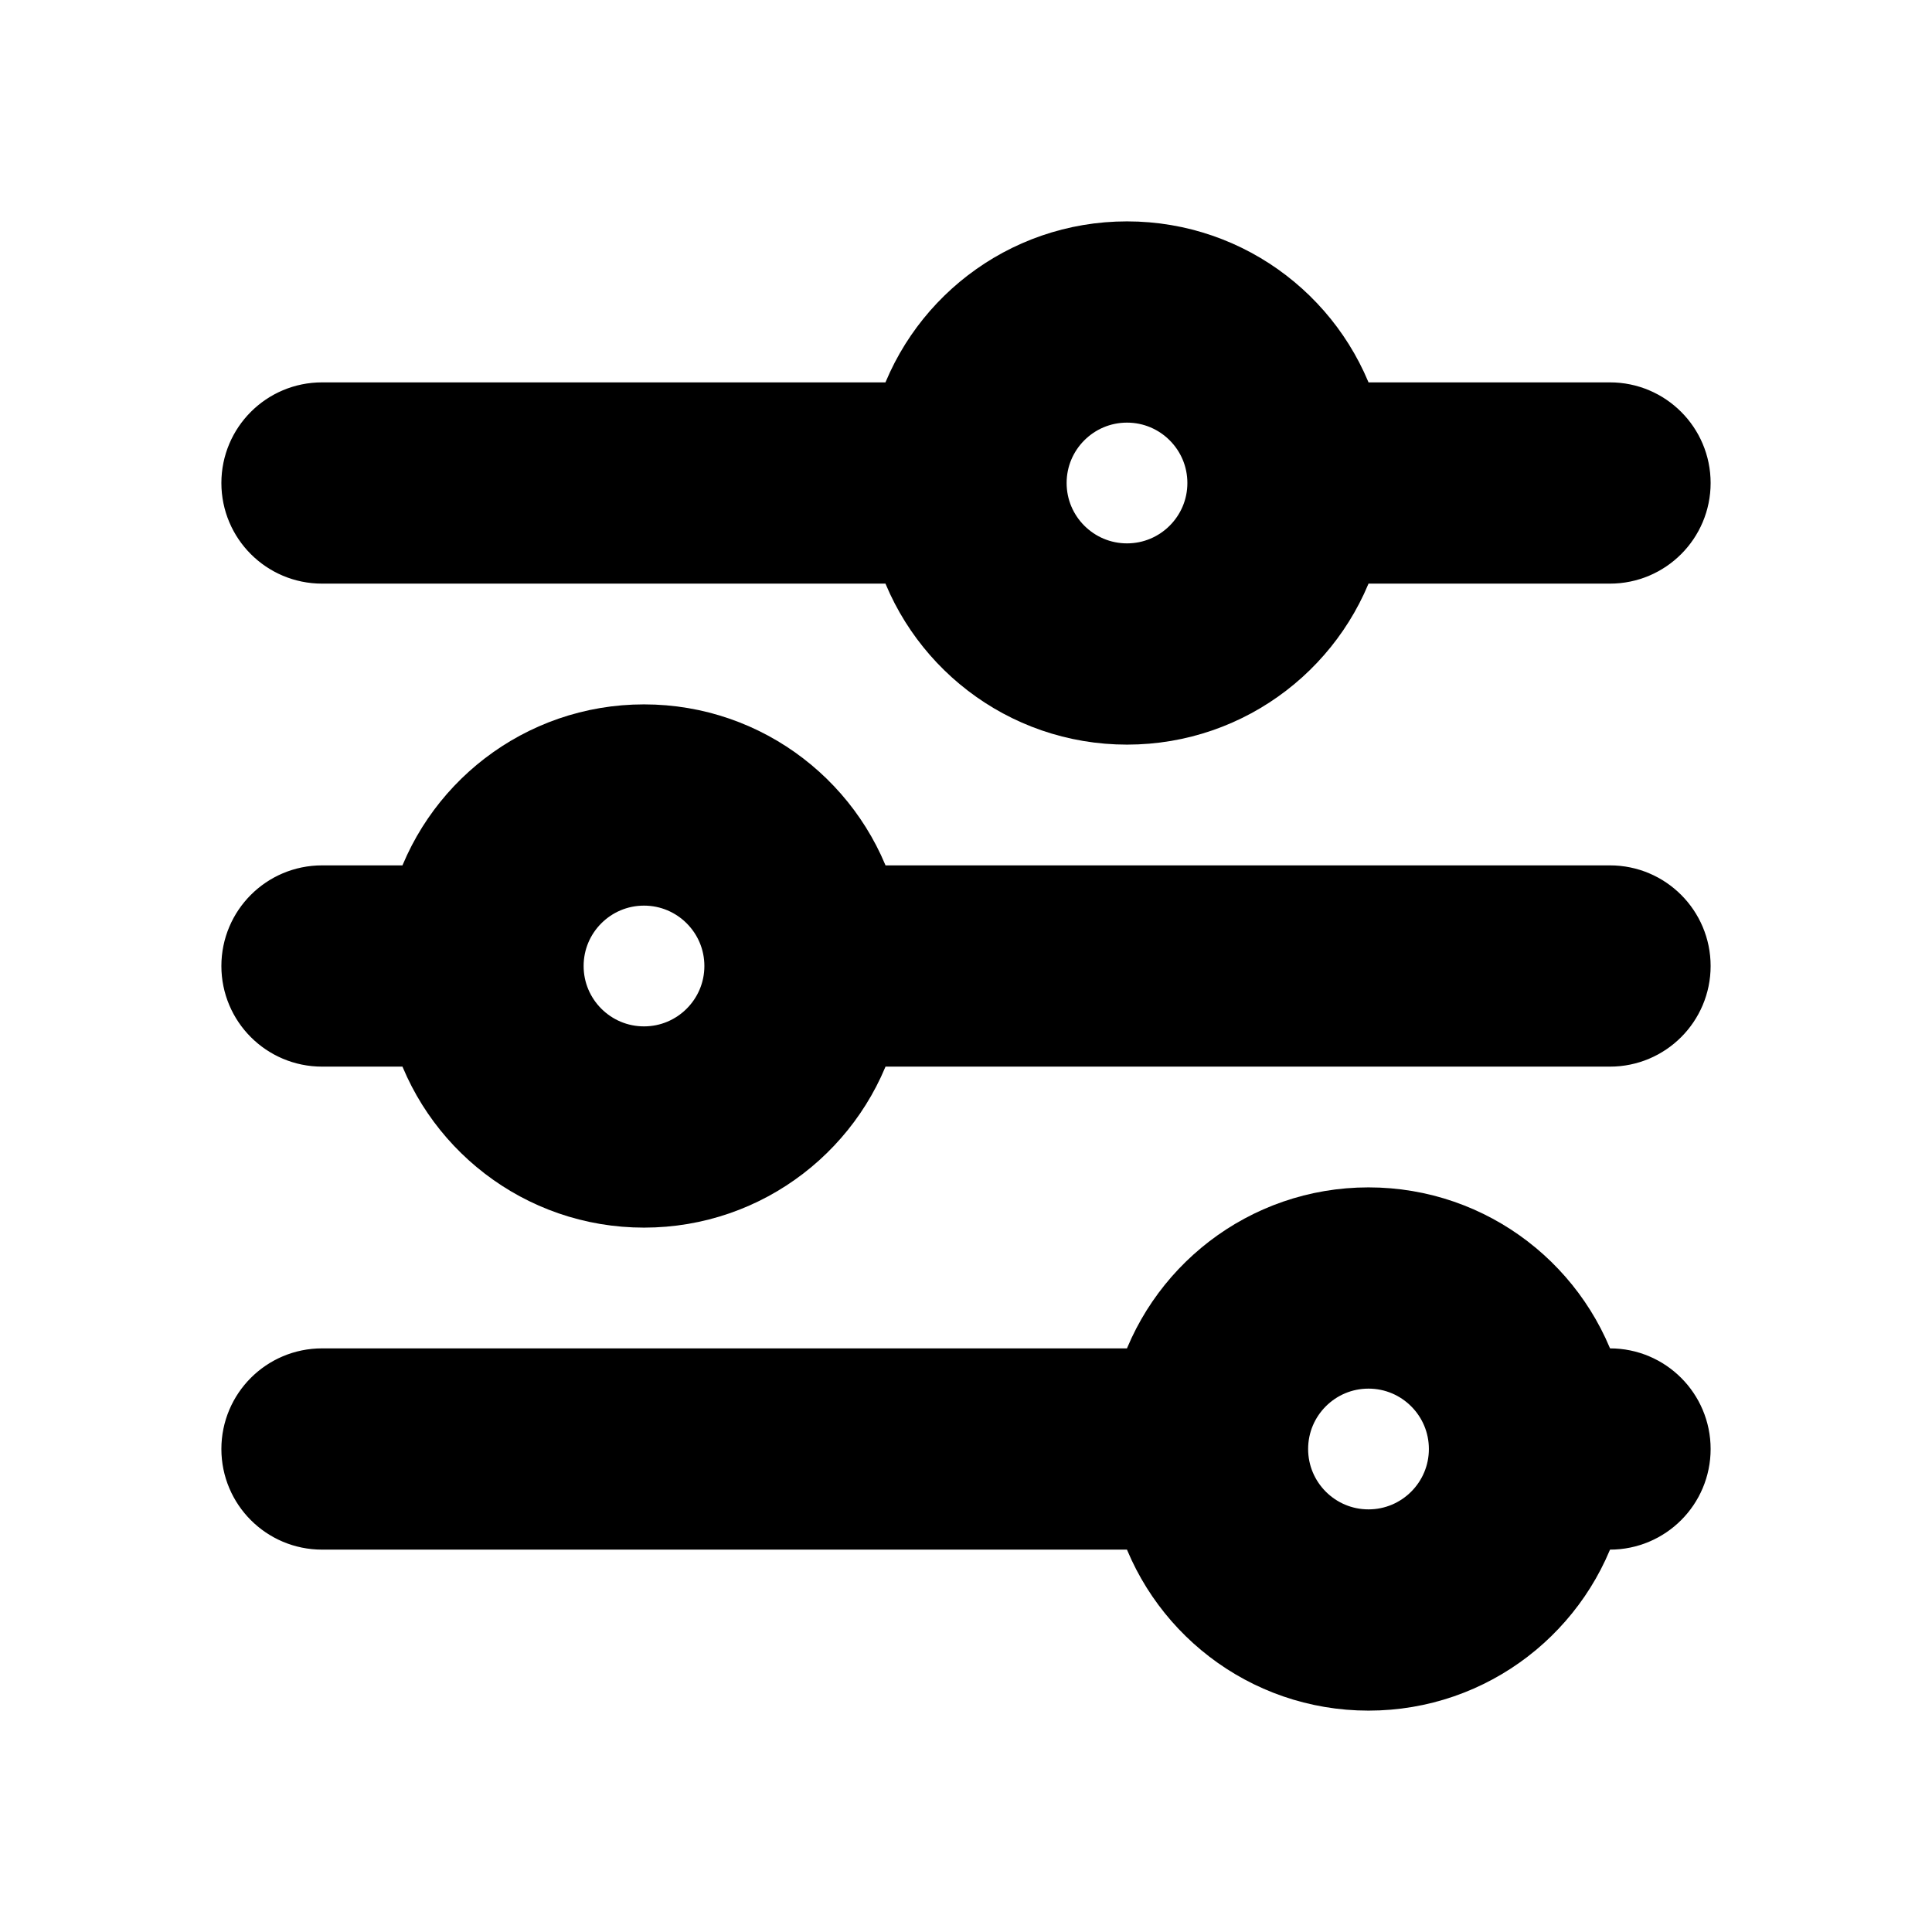
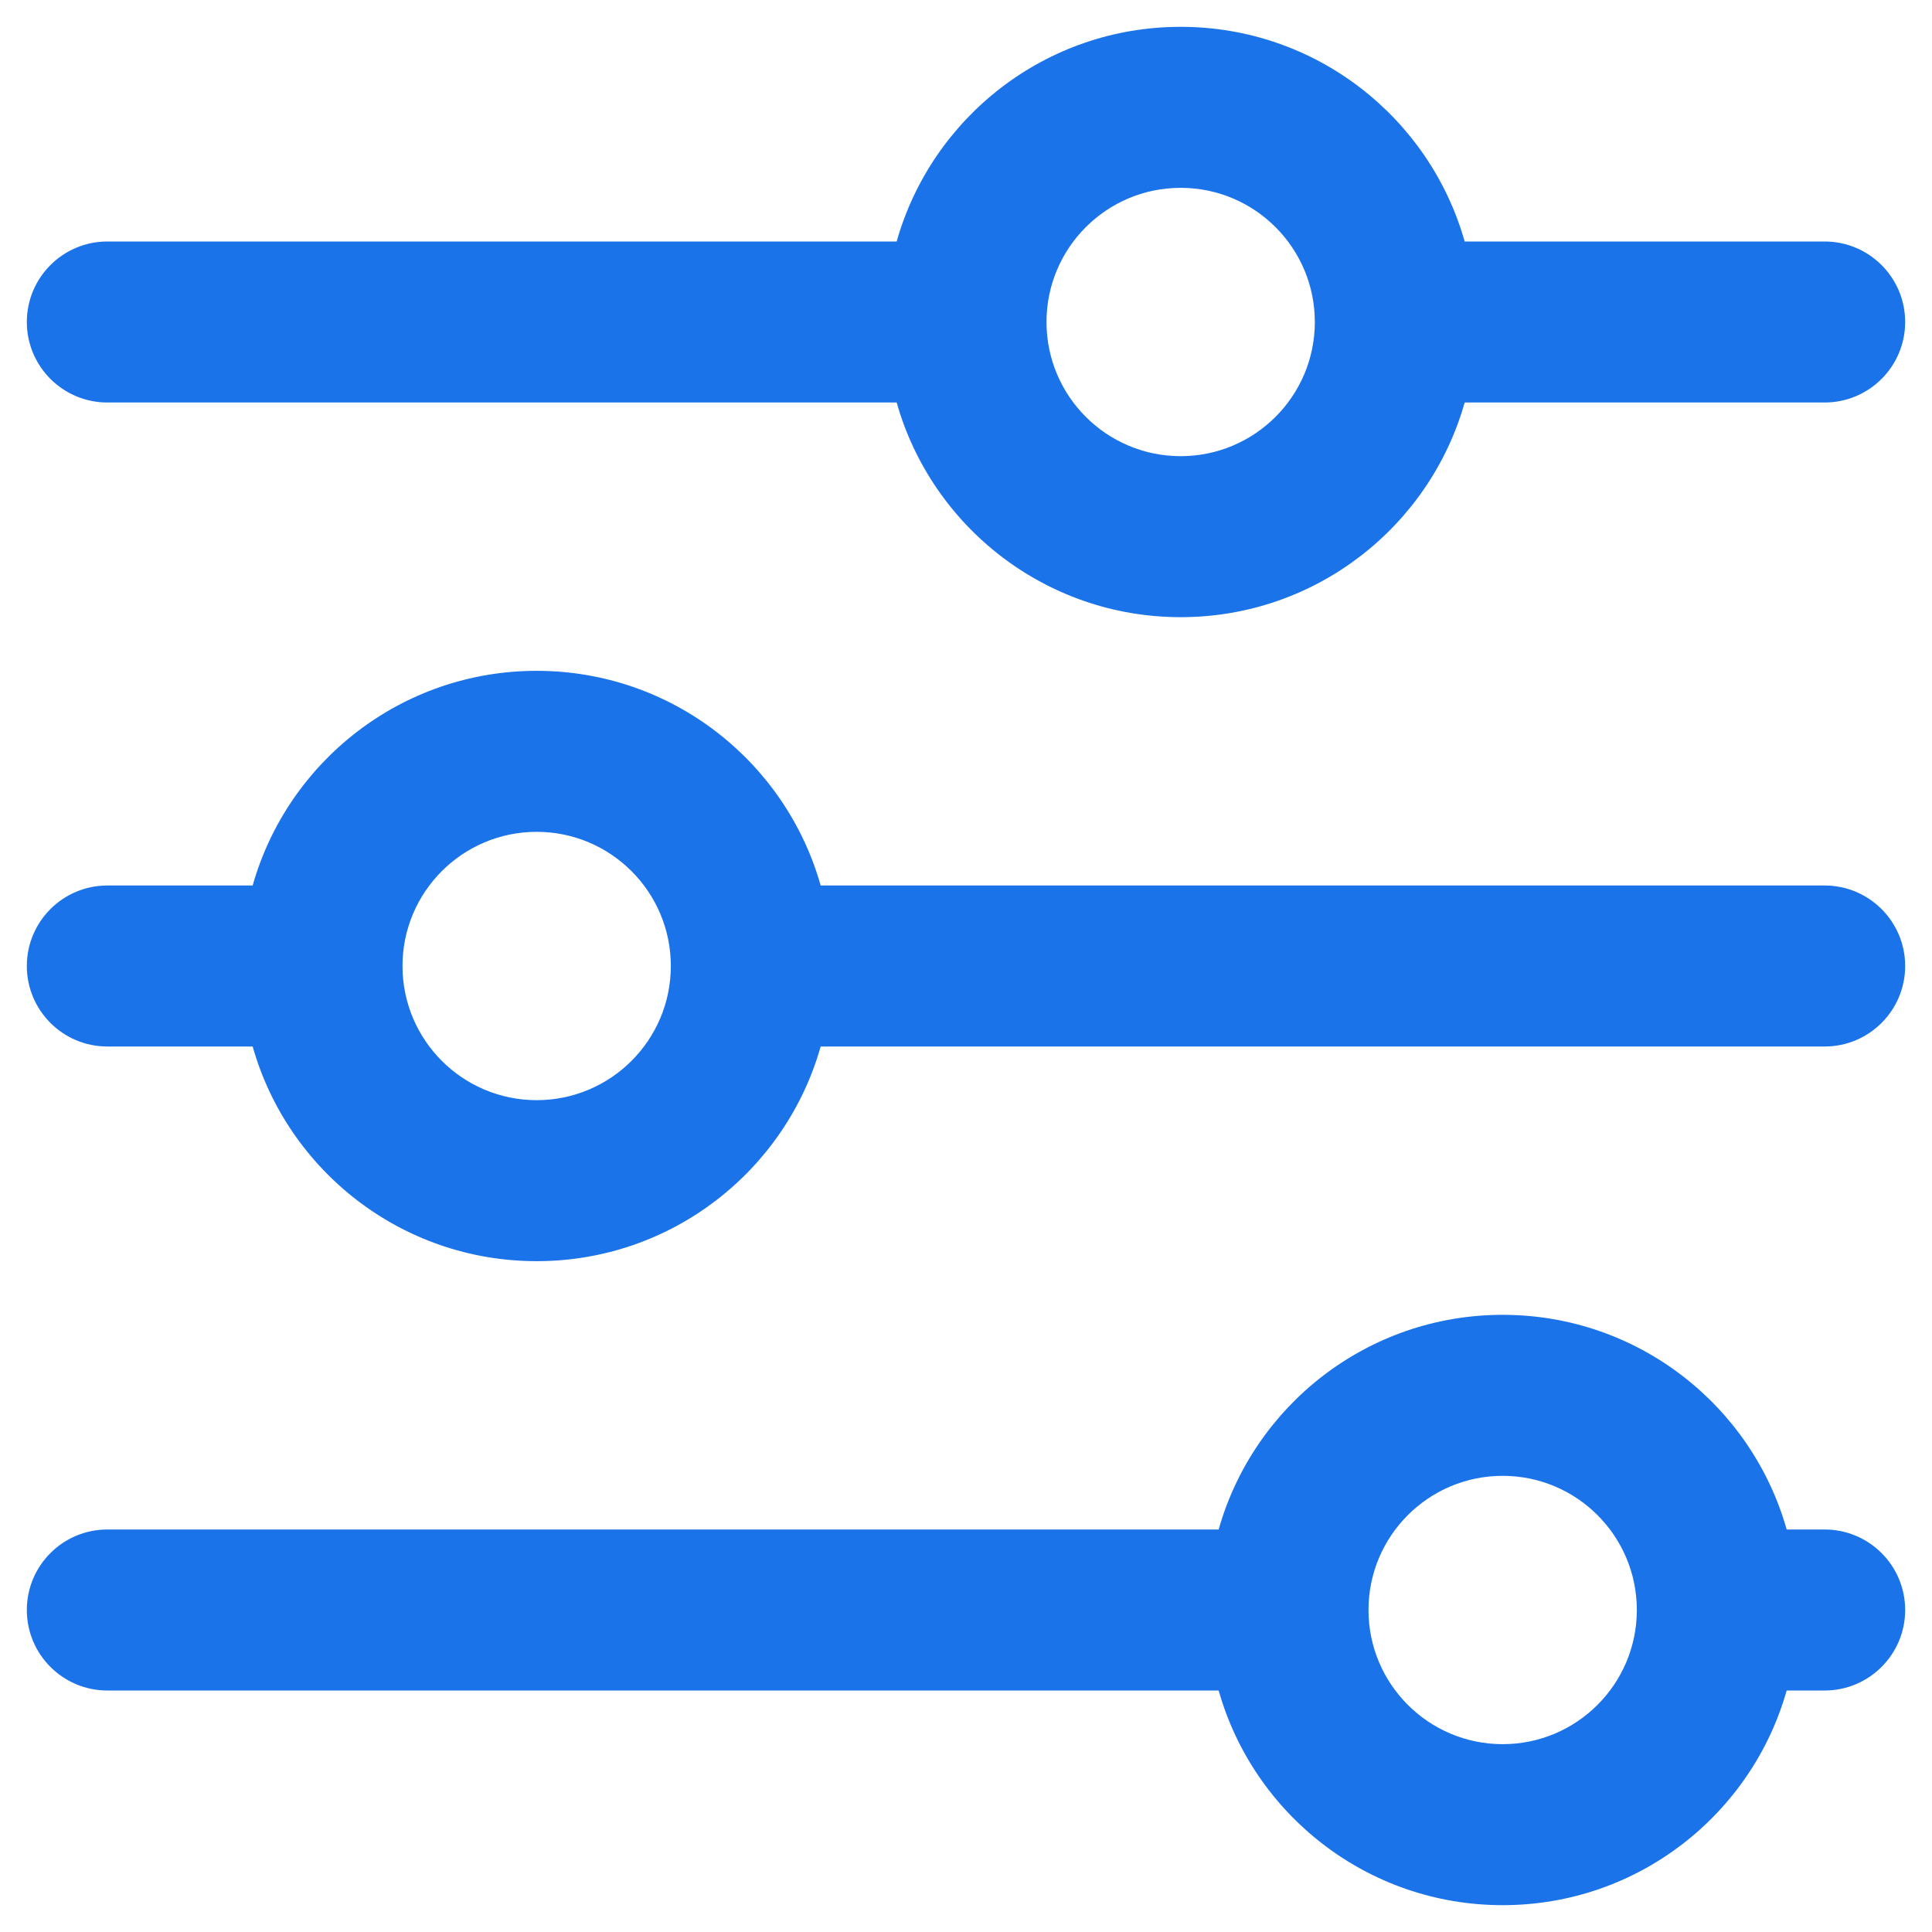
- <svg xmlns="http://www.w3.org/2000/svg" width="24" height="24" viewBox="0 0 24 24" fill="none">
-   <path fill-rule="evenodd" clip-rule="evenodd" d="M16.646 5.25C16.32 4.096 15.259 3.25 14 3.25C12.741 3.25 11.68 4.096 11.354 5.25H4C3.586 5.25 3.25 5.586 3.25 6C3.25 6.414 3.586 6.75 4 6.75H11.354C11.68 7.904 12.741 8.75 14 8.75C15.259 8.75 16.32 7.904 16.646 6.75H20C20.414 6.75 20.75 6.414 20.75 6C20.75 5.586 20.414 5.25 20 5.25H16.646ZM14 4.75C13.31 4.75 12.75 5.31 12.75 6C12.75 6.69 13.31 7.25 14 7.25C14.69 7.25 15.25 6.69 15.25 6C15.25 5.31 14.69 4.75 14 4.75Z" fill="black" />
-   <path fill-rule="evenodd" clip-rule="evenodd" d="M8 9.25C9.259 9.25 10.32 10.096 10.646 11.25H20C20.414 11.25 20.75 11.586 20.75 12C20.75 12.414 20.414 12.75 20 12.75H10.646C10.32 13.904 9.259 14.75 8 14.75C6.741 14.75 5.68 13.904 5.354 12.75H4C3.586 12.75 3.25 12.414 3.25 12C3.25 11.586 3.586 11.25 4 11.25H5.354C5.68 10.096 6.741 9.25 8 9.25ZM8 10.75C7.31 10.75 6.75 11.31 6.75 12C6.75 12.69 7.31 13.25 8 13.25C8.69 13.25 9.25 12.69 9.25 12C9.25 11.31 8.69 10.75 8 10.75Z" fill="black" />
-   <path fill-rule="evenodd" clip-rule="evenodd" d="M19.646 17.25C19.32 16.096 18.259 15.25 17 15.25C15.741 15.25 14.68 16.096 14.354 17.25H4C3.586 17.25 3.25 17.586 3.25 18C3.25 18.414 3.586 18.75 4 18.75H14.354C14.68 19.904 15.741 20.75 17 20.75C18.259 20.75 19.32 19.904 19.646 18.75H20C20.414 18.75 20.75 18.414 20.75 18C20.75 17.586 20.414 17.25 20 17.25H19.646ZM15.75 18C15.75 17.31 16.31 16.75 17 16.75C17.69 16.75 18.25 17.31 18.25 18C18.25 18.69 17.69 19.25 17 19.25C16.31 19.25 15.75 18.69 15.75 18Z" fill="black" />
-   <path fill-rule="evenodd" clip-rule="evenodd" d="M16.646 5.25C16.32 4.096 15.259 3.25 14 3.25C12.741 3.25 11.68 4.096 11.354 5.25H4C3.586 5.25 3.25 5.586 3.25 6C3.25 6.414 3.586 6.75 4 6.75H11.354C11.68 7.904 12.741 8.75 14 8.75C15.259 8.75 16.32 7.904 16.646 6.75H20C20.414 6.75 20.75 6.414 20.75 6C20.75 5.586 20.414 5.25 20 5.25H16.646ZM14 4.75C13.31 4.75 12.75 5.31 12.75 6C12.75 6.69 13.31 7.25 14 7.25C14.69 7.25 15.25 6.69 15.25 6C15.25 5.31 14.69 4.75 14 4.75Z" stroke="black" />
-   <path fill-rule="evenodd" clip-rule="evenodd" d="M8 9.25C9.259 9.25 10.32 10.096 10.646 11.25H20C20.414 11.25 20.75 11.586 20.75 12C20.75 12.414 20.414 12.75 20 12.75H10.646C10.32 13.904 9.259 14.75 8 14.75C6.741 14.75 5.68 13.904 5.354 12.75H4C3.586 12.75 3.25 12.414 3.25 12C3.25 11.586 3.586 11.25 4 11.25H5.354C5.68 10.096 6.741 9.25 8 9.25ZM8 10.75C7.31 10.75 6.75 11.31 6.75 12C6.75 12.69 7.31 13.25 8 13.25C8.69 13.25 9.25 12.69 9.25 12C9.25 11.31 8.69 10.75 8 10.75Z" stroke="black" />
-   <path fill-rule="evenodd" clip-rule="evenodd" d="M19.646 17.25C19.32 16.096 18.259 15.25 17 15.25C15.741 15.25 14.68 16.096 14.354 17.25H4C3.586 17.25 3.25 17.586 3.25 18C3.25 18.414 3.586 18.75 4 18.75H14.354C14.68 19.904 15.741 20.75 17 20.75C18.259 20.75 19.32 19.904 19.646 18.75H20C20.414 18.75 20.75 18.414 20.75 18C20.75 17.586 20.414 17.25 20 17.25H19.646ZM15.75 18C15.75 17.31 16.31 16.75 17 16.75C17.69 16.75 18.25 17.31 18.25 18C18.25 18.69 17.69 19.25 17 19.25C16.31 19.25 15.75 18.69 15.75 18Z" stroke="black" />
+ <svg xmlns="http://www.w3.org/2000/svg" width="18" height="18" viewBox="0 0 18 18" fill="none">
+   <path fill-rule="evenodd" clip-rule="evenodd" d="M13.646 2.25C13.32 1.096 12.259 0.25 11 0.25C9.741 0.25 8.68 1.096 8.354 2.25H1C0.586 2.25 0.25 2.586 0.25 3C0.25 3.414 0.586 3.75 1 3.75H8.354C8.68 4.904 9.741 5.75 11 5.75C12.259 5.75 13.32 4.904 13.646 3.75H17C17.414 3.75 17.75 3.414 17.75 3C17.75 2.586 17.414 2.25 17 2.25H13.646ZM11 1.75C10.31 1.75 9.75 2.31 9.75 3C9.75 3.69 10.31 4.25 11 4.25C11.69 4.25 12.25 3.69 12.25 3C12.25 2.31 11.69 1.75 11 1.75Z" fill="#1A73E9" />
+   <path fill-rule="evenodd" clip-rule="evenodd" d="M5 6.25C6.259 6.25 7.32 7.096 7.646 8.25H17C17.414 8.25 17.75 8.586 17.75 9C17.75 9.414 17.414 9.75 17 9.75H7.646C7.32 10.904 6.259 11.75 5 11.75C3.741 11.75 2.68 10.904 2.354 9.75H1C0.586 9.75 0.25 9.414 0.25 9C0.25 8.586 0.586 8.25 1 8.25H2.354C2.68 7.096 3.741 6.25 5 6.25ZM5 7.75C4.31 7.75 3.75 8.31 3.75 9C3.75 9.69 4.31 10.25 5 10.25C5.69 10.25 6.25 9.69 6.25 9C6.25 8.31 5.69 7.75 5 7.75Z" fill="#1A73E9" />
+   <path fill-rule="evenodd" clip-rule="evenodd" d="M16.646 14.25C16.32 13.096 15.259 12.25 14 12.25C12.741 12.25 11.68 13.096 11.354 14.25H1C0.586 14.25 0.25 14.586 0.25 15C0.25 15.414 0.586 15.75 1 15.75H11.354C11.68 16.904 12.741 17.75 14 17.75C15.259 17.75 16.32 16.904 16.646 15.75H17C17.414 15.75 17.75 15.414 17.75 15C17.75 14.586 17.414 14.25 17 14.25H16.646ZM12.75 15C12.75 14.31 13.31 13.75 14 13.75C14.69 13.75 15.25 14.31 15.25 15C15.25 15.69 14.69 16.25 14 16.25C13.31 16.25 12.75 15.69 12.75 15Z" fill="#1A73E9" />
</svg>
